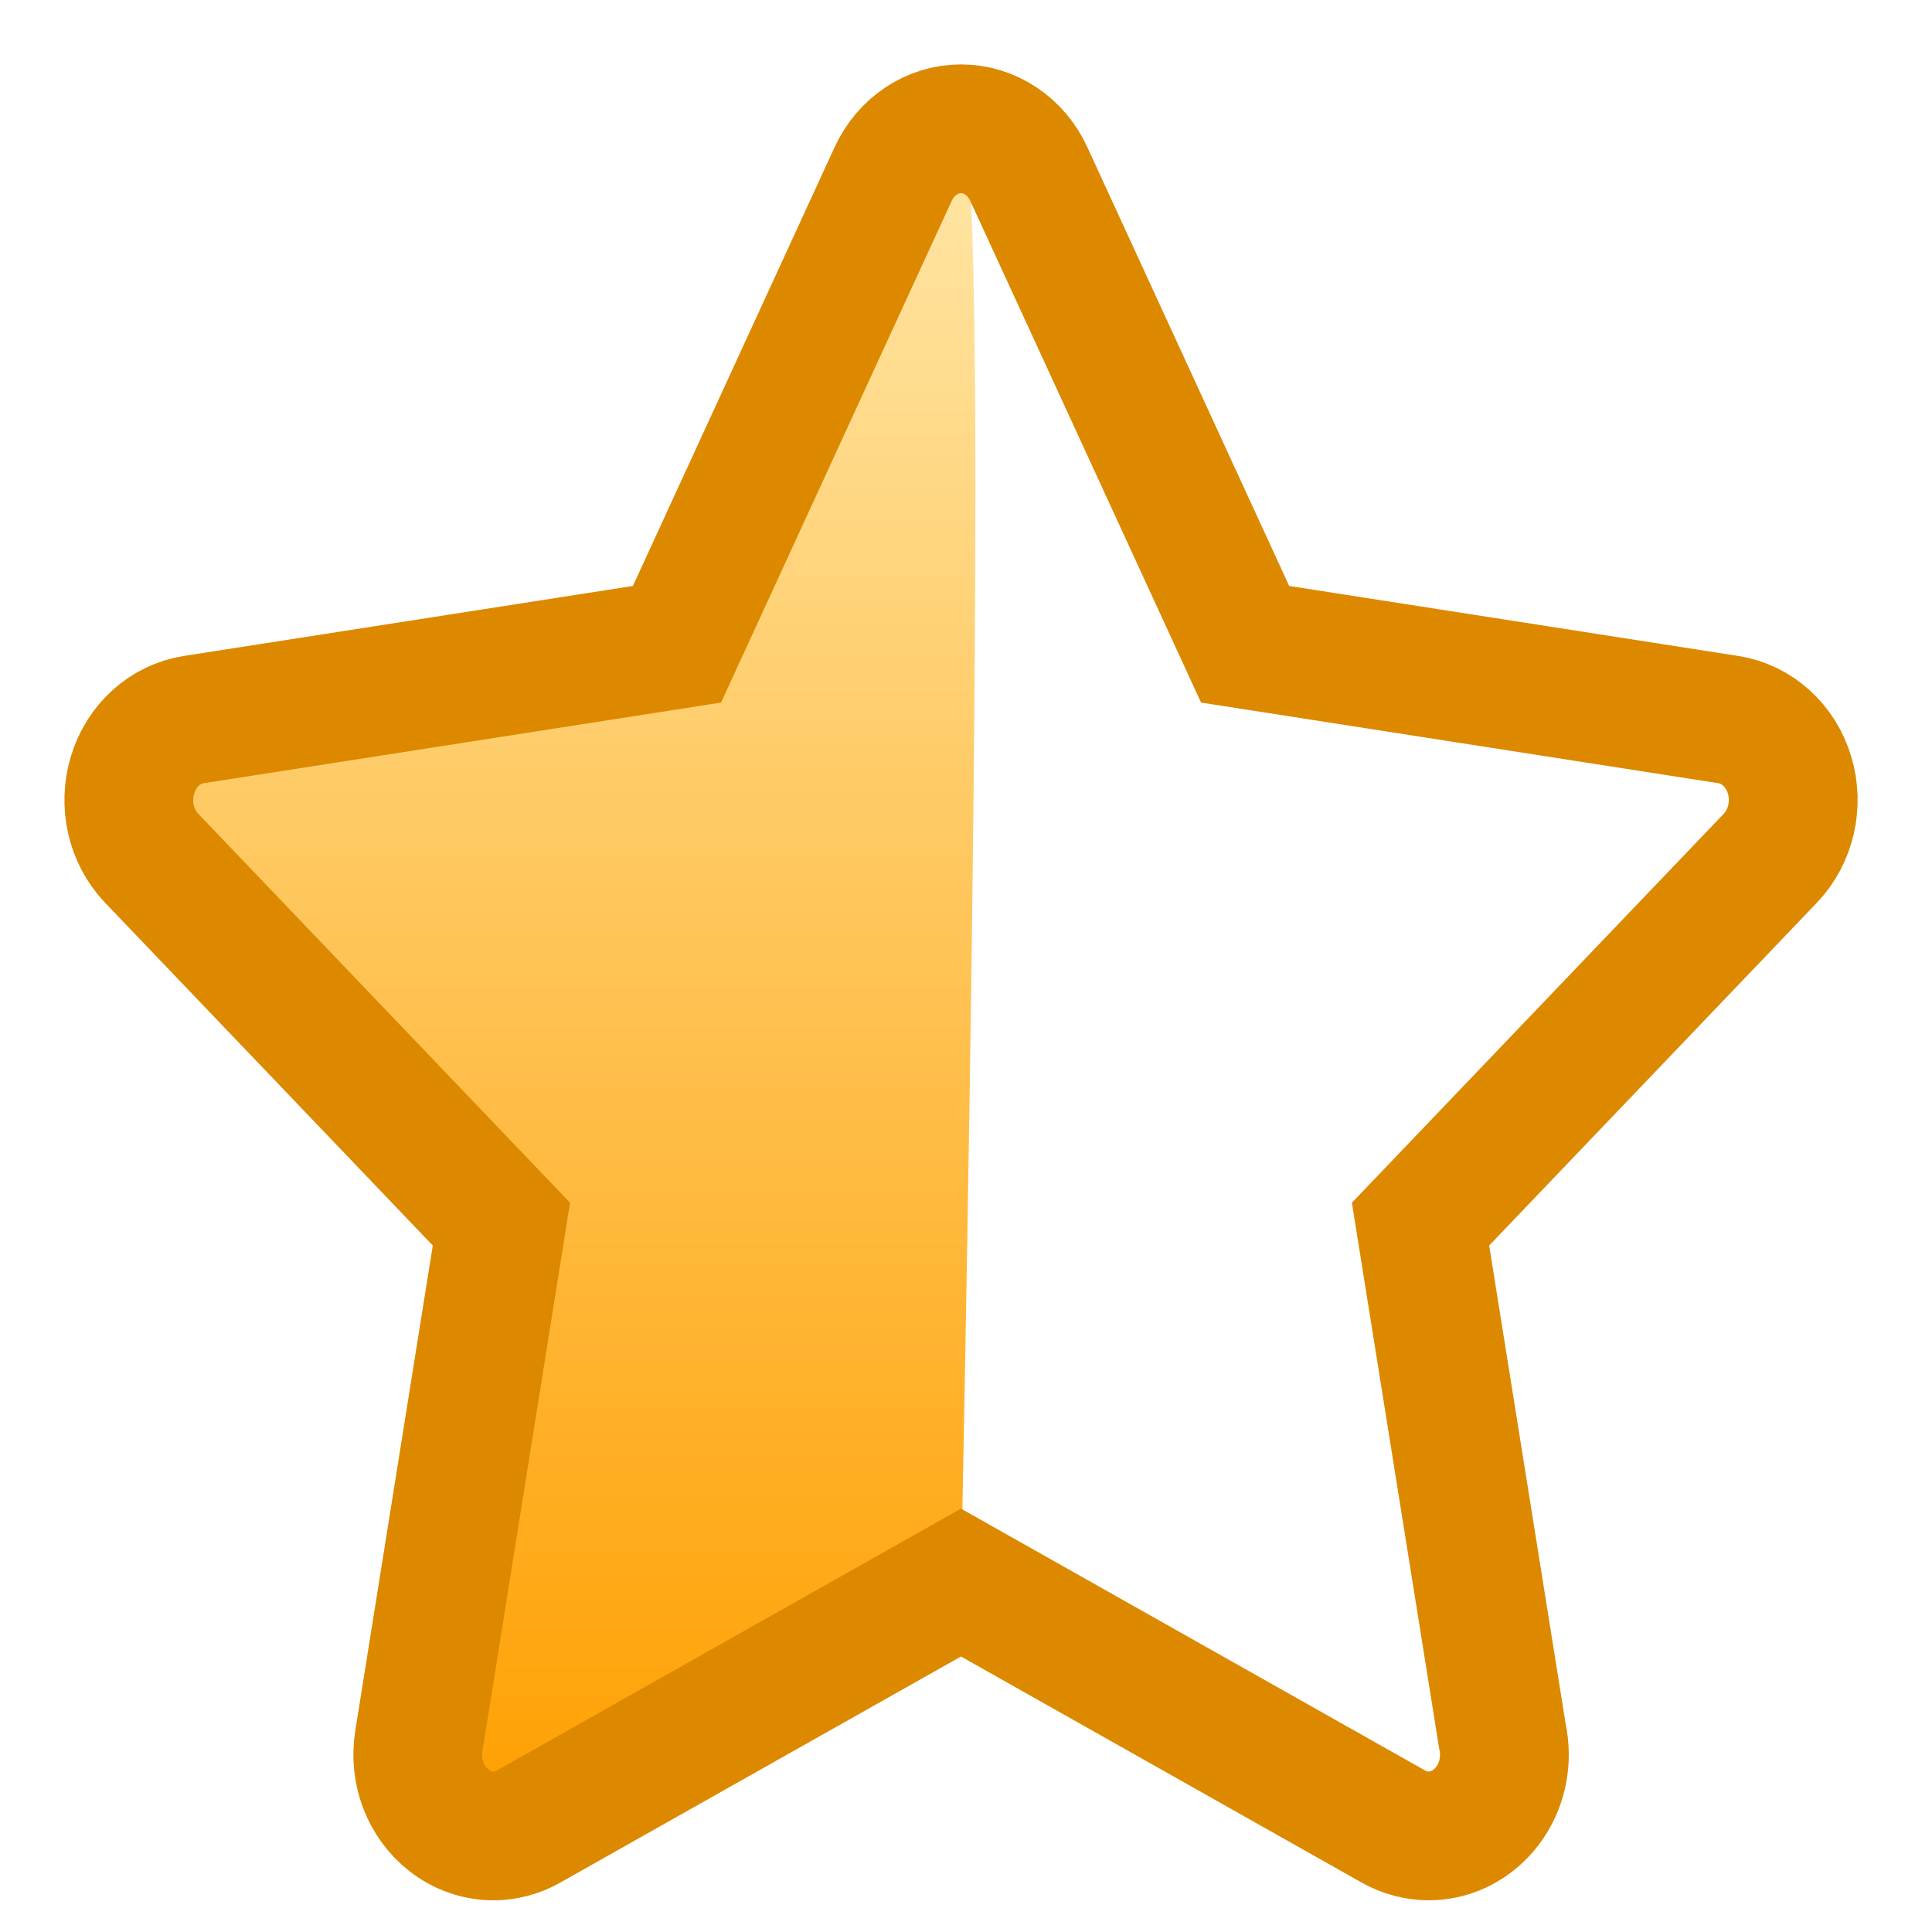
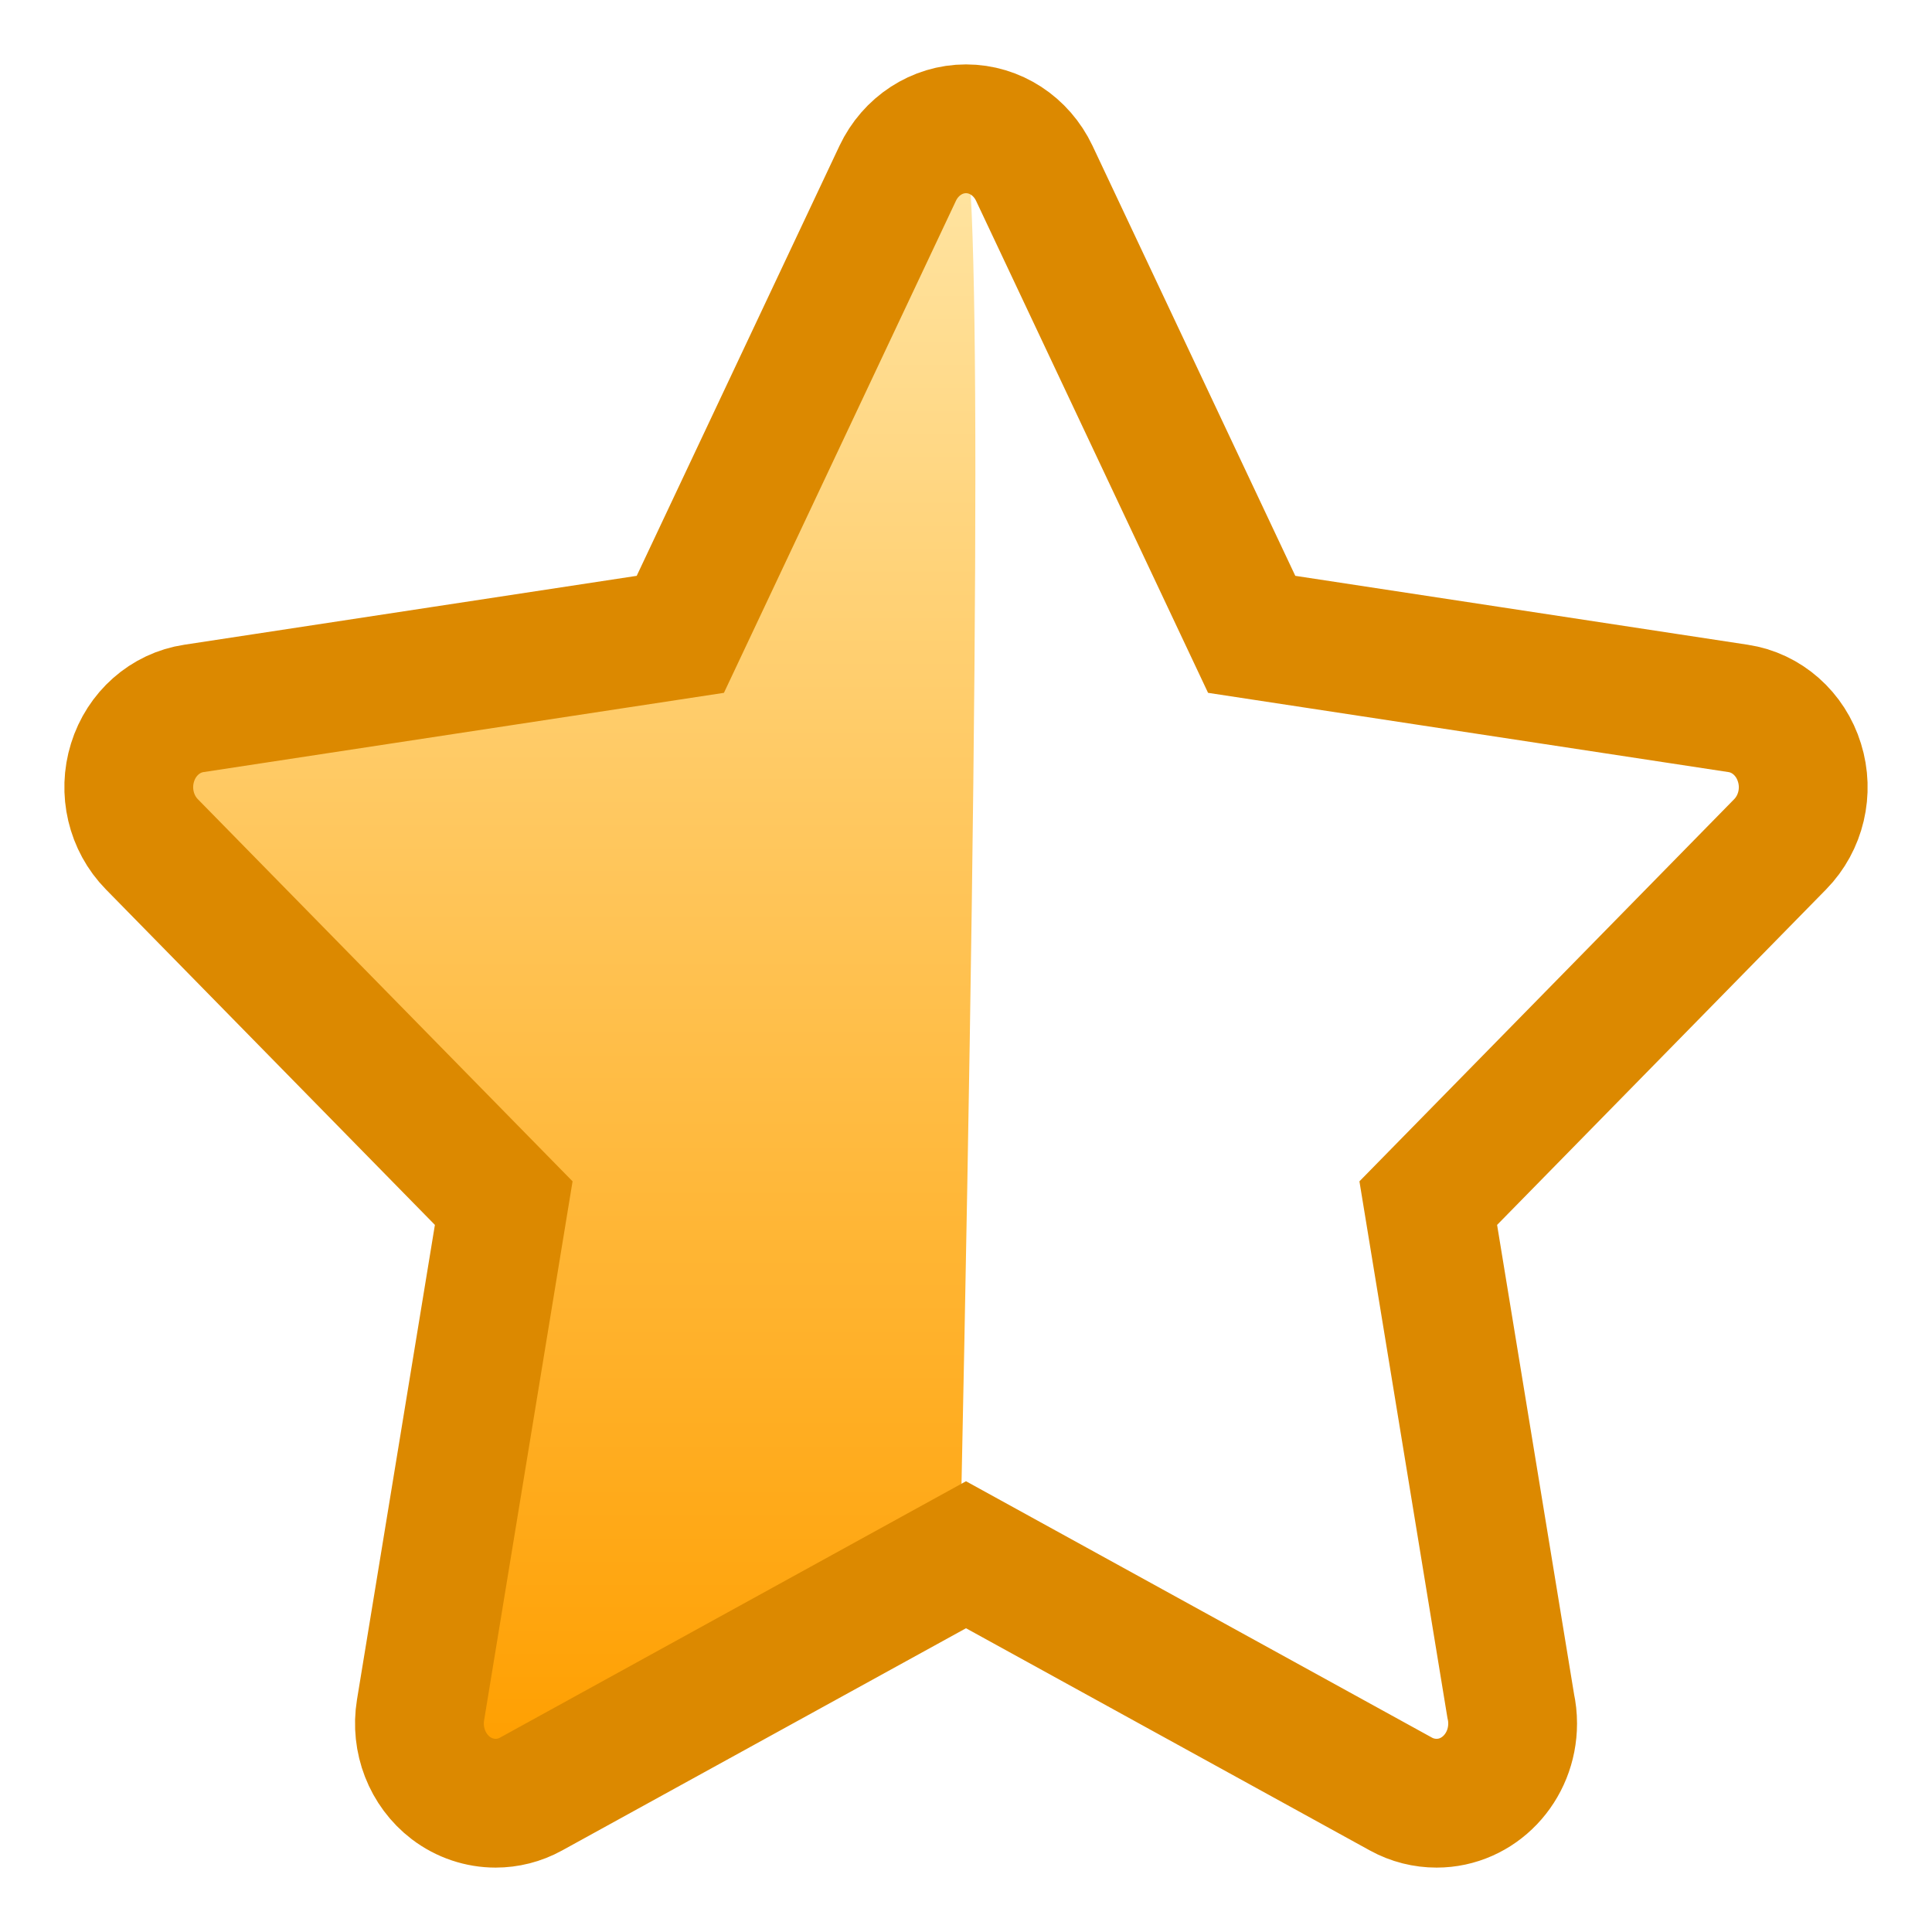
<svg xmlns="http://www.w3.org/2000/svg" width="15px" height="15px" viewBox="0 0 15 15" version="1.1">
  <defs>
    <linearGradient x1="50%" y1="0%" x2="50%" y2="100%" id="linearGradient-1">
      <stop stop-color="#FFE6A6" offset="0%" />
      <stop stop-color="#FF9F00" offset="100%" />
    </linearGradient>
  </defs>
  <g id="layout" stroke="none" stroke-width="1" fill="none" fill-rule="evenodd">
-     <g id="layout_007" transform="translate(-163, -411)">
-       <g id="half" transform="translate(164, 412)">
-         <path d="M6.461,-4.4408921e-15 C6.238,-4.4408921e-15 6.033,0.136 5.934,0.352 L4.256,4.002 L0.503,4.587 C0.282,4.622 0.098,4.788 0.029,5.017 C-0.04,5.245 0.017,5.495 0.177,5.663 L2.893,8.504 L2.252,12.517 C2.214,12.753 2.305,12.992 2.486,13.133 C2.588,13.213 2.709,13.254 2.831,13.254 C2.924,13.254 3.018,13.23 3.104,13.181 L6.461,11.287 C6.61,3.762 6.61,-4.4408921e-15 6.461,-4.4408921e-15 Z" id="XMLID_16_" fill="url(#linearGradient-1)" />
-         <path d="M12.894,5.017 C12.825,4.788 12.641,4.622 12.42,4.587 L8.667,4.002 L6.988,0.352 C6.889,0.136 6.685,-4.4408921e-15 6.461,-4.4408921e-15 C6.238,-4.4408921e-15 6.033,0.136 5.934,0.352 L4.256,4.002 L0.503,4.587 C0.282,4.622 0.098,4.788 0.029,5.017 C-0.04,5.245 0.017,5.495 0.177,5.663 L2.893,8.504 L2.252,12.517 C2.214,12.753 2.305,12.992 2.486,13.133 C2.588,13.213 2.709,13.254 2.831,13.254 C2.924,13.254 3.018,13.23 3.104,13.181 L6.461,11.287 L9.818,13.181 C9.905,13.23 9.999,13.253 10.093,13.254 C10.417,13.253 10.68,12.971 10.68,12.623 C10.68,12.575 10.675,12.527 10.665,12.482 L10.029,8.504 L12.745,5.663 C12.905,5.495 12.963,5.245 12.894,5.017 Z" id="XMLID_16_" stroke="#DC8900" />
+     <g id="layout_007" transform="translate(-120, -724)">
+       <g id="star_half" transform="translate(121, 725)">
+         <path d="M6.461,0 C6.238,0 6.033,0.13 5.934,0.334 L4.256,3.805 L0.503,4.361 C0.282,4.394 0.098,4.552 0.029,4.769 C-0.04,4.986 0.017,5.224 0.177,5.384 L2.893,8.085 L2.252,11.899 C2.214,12.124 2.305,12.351 2.486,12.485 C2.588,12.561 2.709,12.6 2.831,12.6 C2.924,12.6 3.018,12.577 3.104,12.531 L6.461,10.73 C6.61,3.577 6.61,0 6.461,0 Z" id="XMLID_16_" fill="url(#linearGradient-1)" />
+         <path d="M12.971,4.921 C12.902,4.697 12.717,4.533 12.494,4.5 L8.718,3.925 L7.03,0.345 C6.93,0.134 6.725,0 6.5,0 C6.275,0 6.07,0.134 5.97,0.345 L4.282,3.925 L0.506,4.5 C0.283,4.533 0.098,4.697 0.029,4.92 C-0.041,5.144 0.017,5.39 0.179,5.555 L2.911,8.341 L2.265,12.277 C2.227,12.509 2.318,12.743 2.5,12.882 C2.603,12.96 2.725,13 2.848,13 C2.942,13 3.036,12.977 3.123,12.929 L6.5,11.071 L9.877,12.929 C9.964,12.977 10.059,13 10.154,13 C10.48,13 10.744,12.723 10.744,12.381 C10.744,12.334 10.739,12.288 10.729,12.243 L10.089,8.341 L12.821,5.555 C12.983,5.39 13.041,5.144 12.971,4.921 Z" id="full" stroke="#DC8900" />
      </g>
    </g>
  </g>
</svg>
